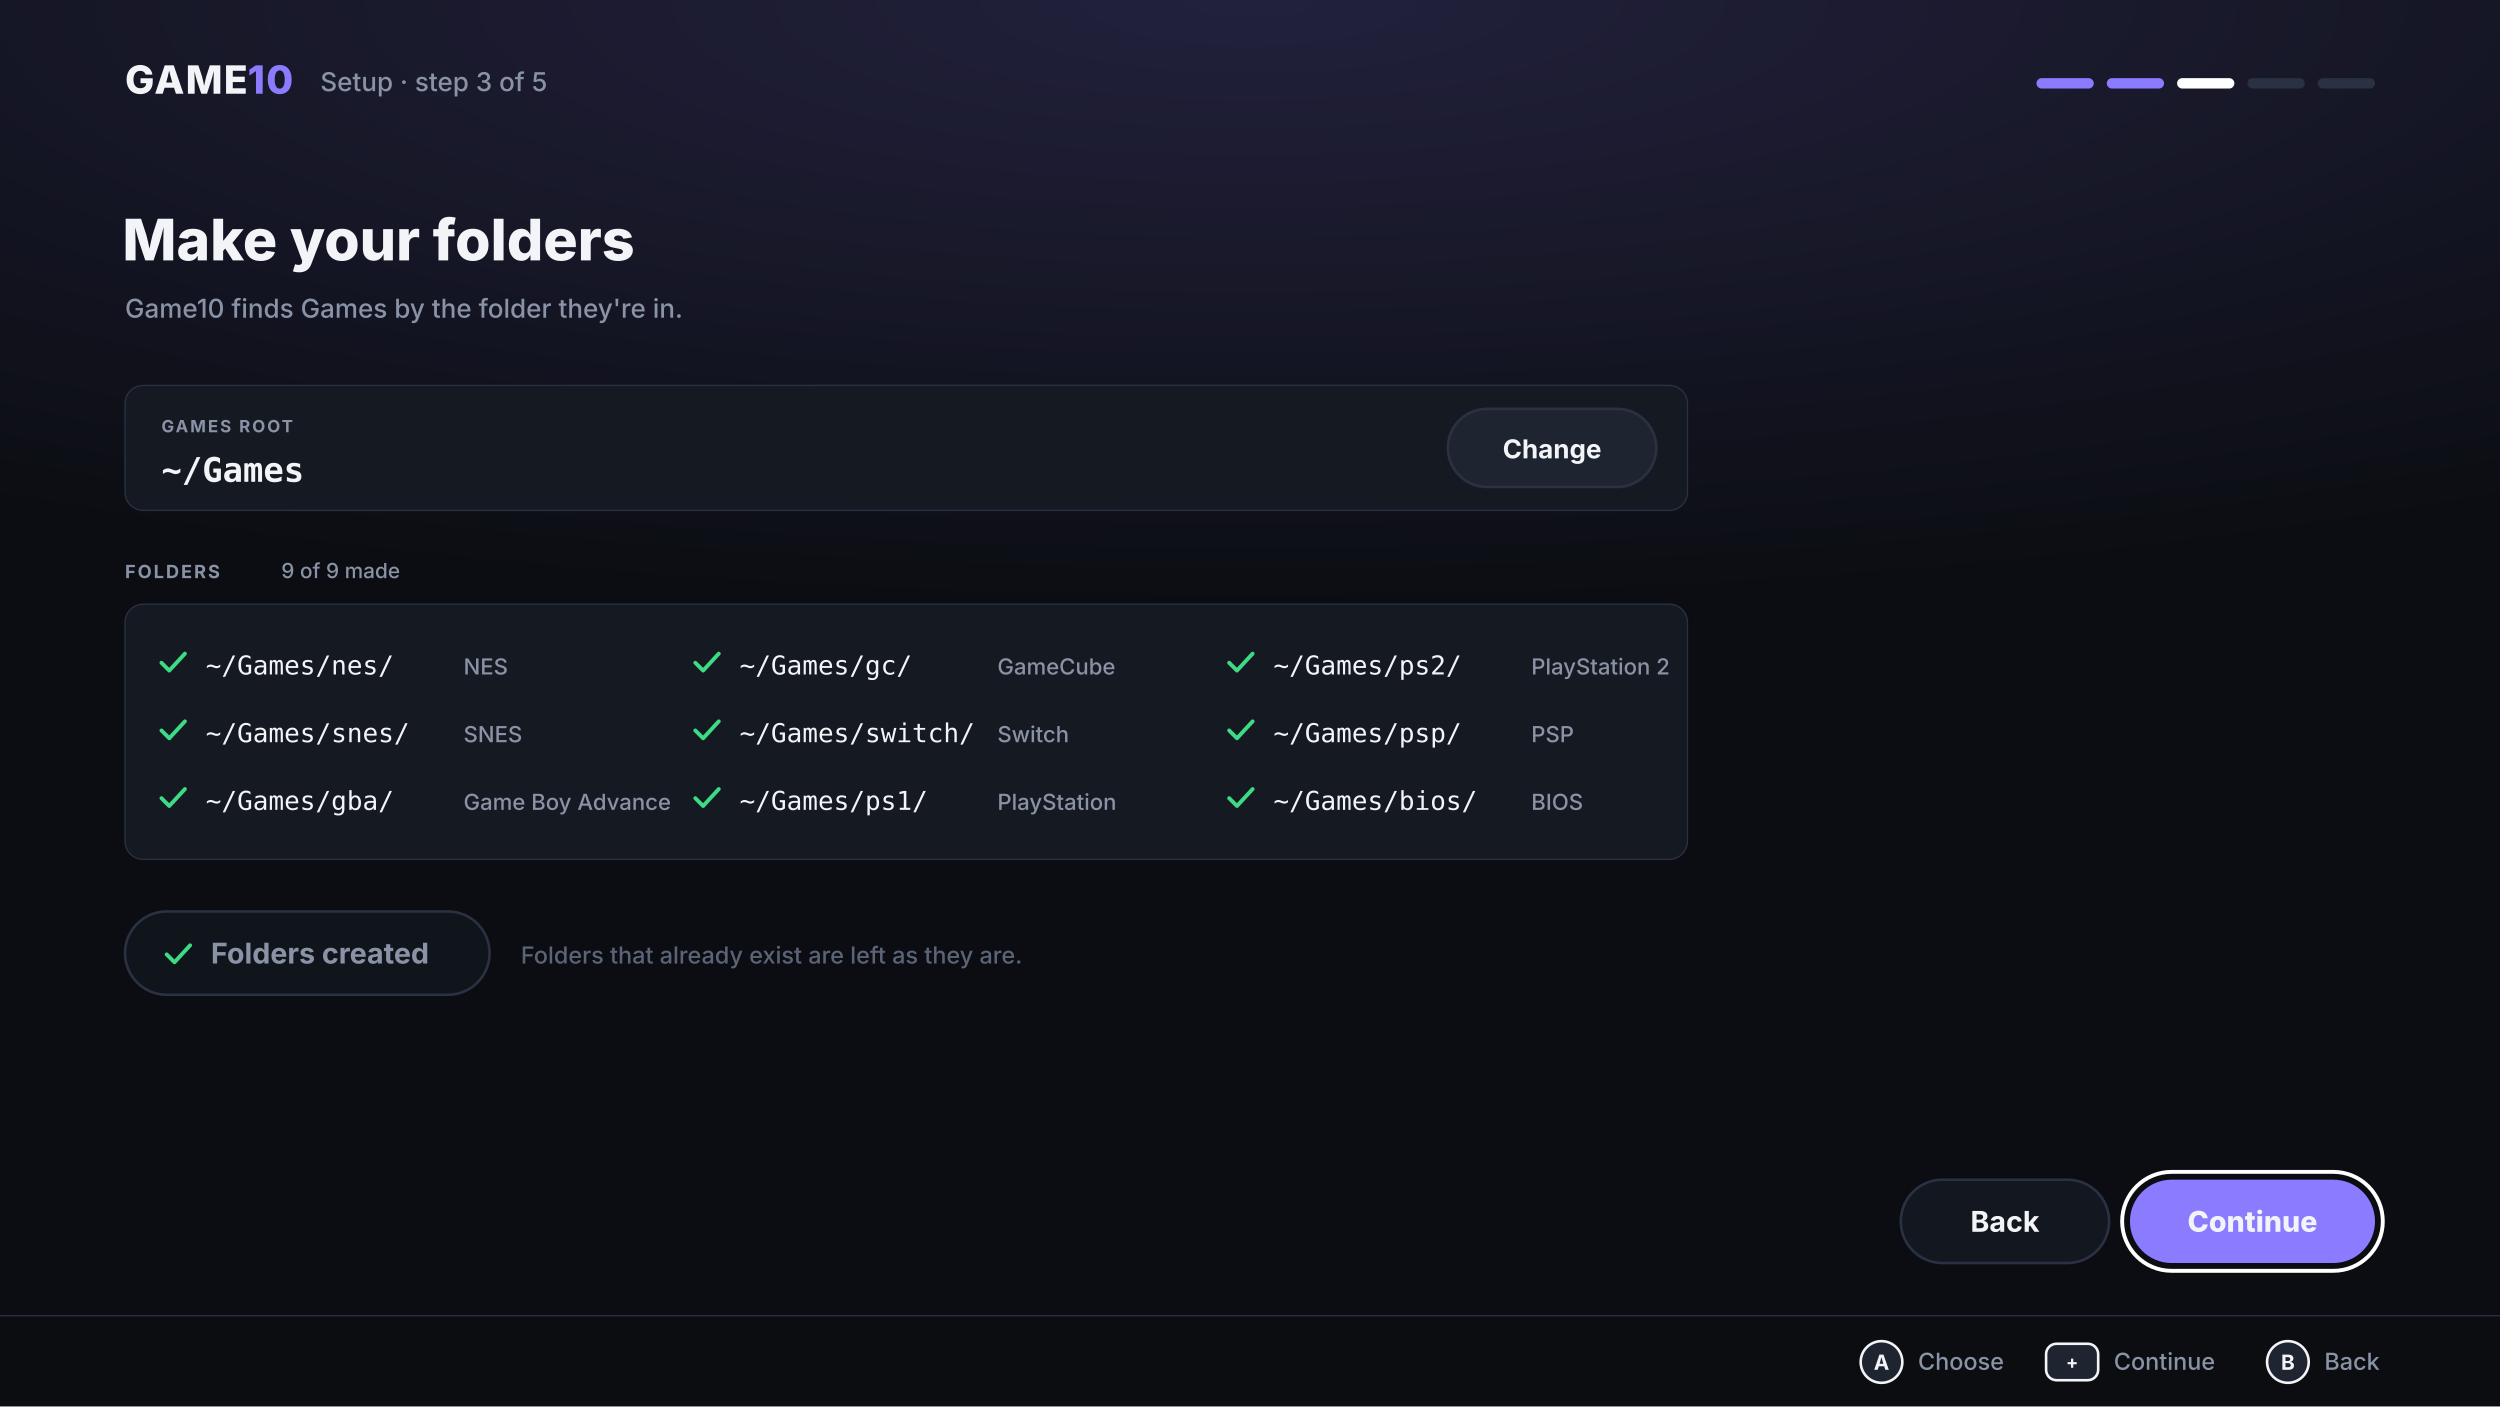
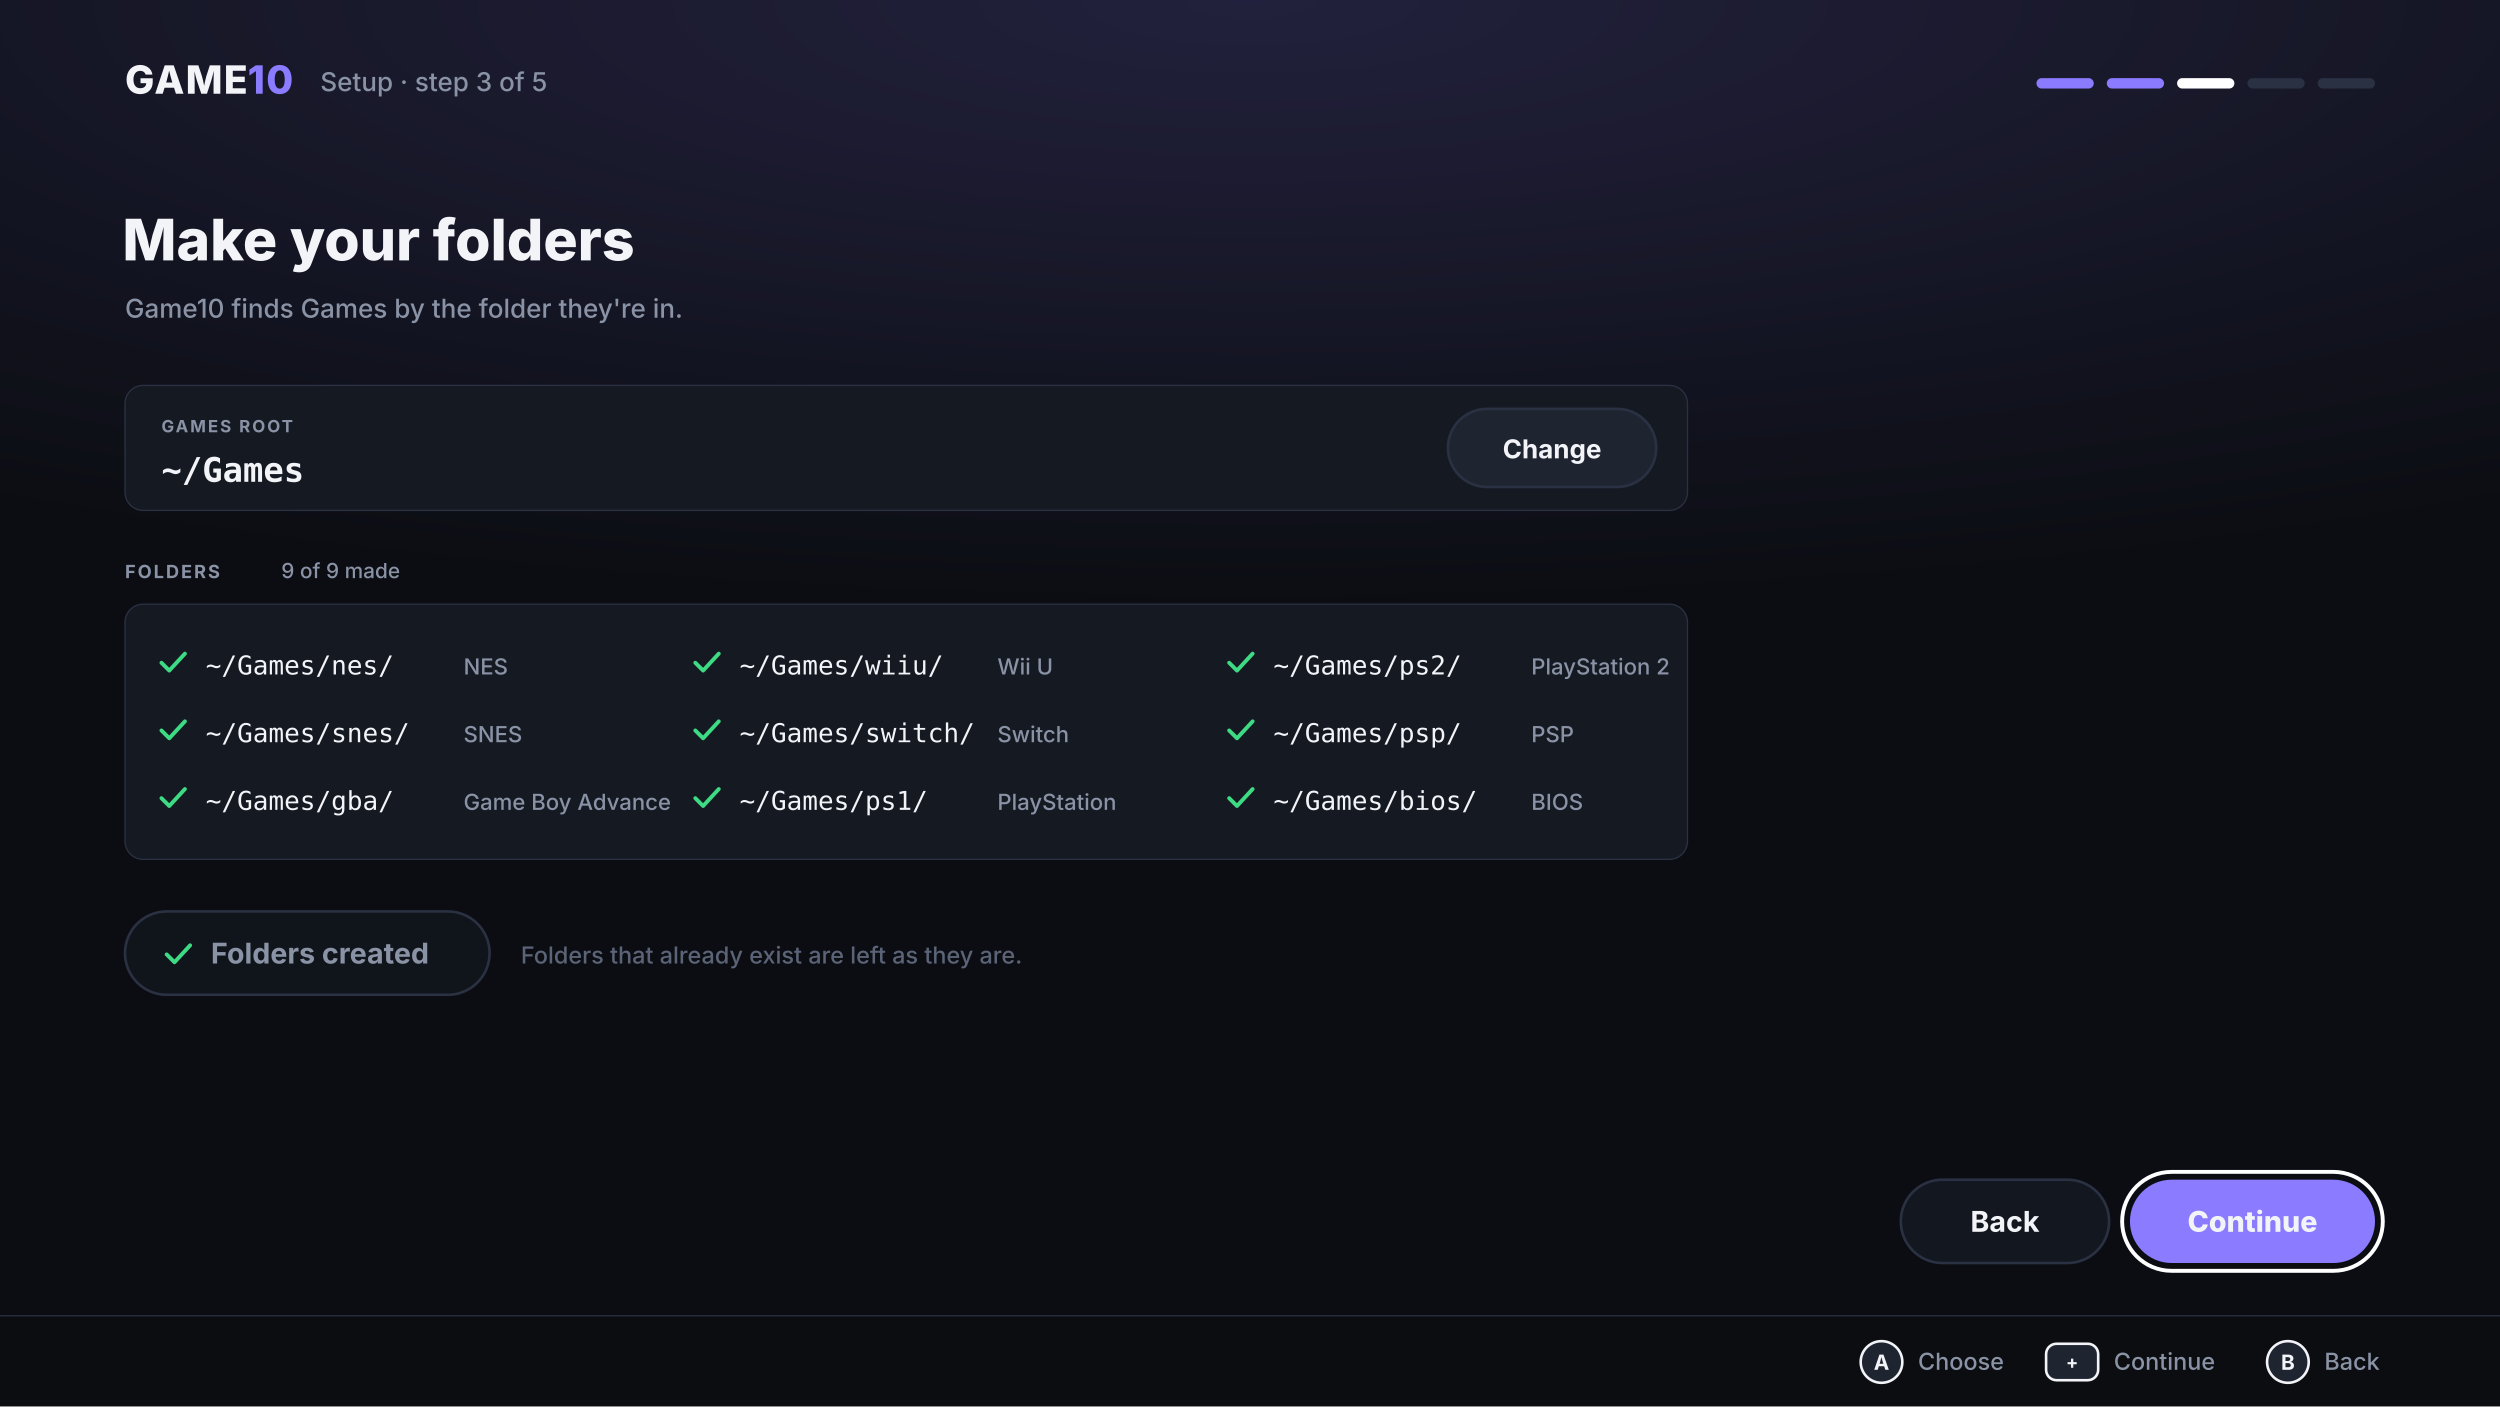
<svg xmlns="http://www.w3.org/2000/svg" width="1920" height="1080" viewBox="0 0 1920 1080">
  <defs>
    <radialGradient id="rg1" cx="0.5" cy="0" r="0.9">
      <stop offset="0" stop-color="#8B7BFF" stop-opacity="0.18" />
      <stop offset="1" stop-color="#8B7BFF" stop-opacity="0" />
    </radialGradient>
  </defs>
  <rect x="0.0" y="0.0" width="1920.0" height="1080.0" rx="0" fill="#0B0D12" fill-opacity="1" />
  <rect x="0.0" y="0.0" width="1920.0" height="520.0" rx="0" fill="url(#rg1)" fill-opacity="1" />
  <text x="96" y="72" font-family="Inter, 'Helvetica Neue', Arial, sans-serif" font-size="30" font-weight="800" fill="#F2F4F8" letter-spacing="1">GAME<tspan fill="#8B7BFF">10</tspan>
  </text>
  <text x="246.0" y="70.0" font-family="Inter, 'Helvetica Neue', Arial, sans-serif" font-size="20" font-weight="500" fill="#8A93A6" fill-opacity="1" text-anchor="start" letter-spacing="0">Setup · step 3 of 5</text>
  <rect x="1564.0" y="60.0" width="44.0" height="8.0" rx="4" fill="#8B7BFF" fill-opacity="1" />
  <rect x="1618.0" y="60.0" width="44.0" height="8.0" rx="4" fill="#8B7BFF" fill-opacity="1" />
  <rect x="1672.0" y="60.0" width="44.0" height="8.0" rx="4" fill="#FFFFFF" fill-opacity="1" />
  <rect x="1726.0" y="60.0" width="44.0" height="8.0" rx="4" fill="#2A3142" fill-opacity="1" />
  <rect x="1780.0" y="60.0" width="44.0" height="8.0" rx="4" fill="#2A3142" fill-opacity="1" />
  <text x="94.0" y="200.0" font-family="Inter, 'Helvetica Neue', Arial, sans-serif" font-size="44" font-weight="800" fill="#F2F4F8" fill-opacity="1" text-anchor="start" letter-spacing="0">Make your folders</text>
  <text x="96.0" y="244.0" font-family="Inter, 'Helvetica Neue', Arial, sans-serif" font-size="20" font-weight="500" fill="#8A93A6" fill-opacity="1" text-anchor="start" letter-spacing="0">Game10 finds Games by the folder they're in.</text>
  <rect x="96.0" y="296.0" width="1200.0" height="96.0" rx="14" fill="#151922" fill-opacity="1" stroke="#2A3142" stroke-width="1" />
  <text x="124.0" y="332.0" font-family="Inter, 'Helvetica Neue', Arial, sans-serif" font-size="13" font-weight="700" fill="#8A93A6" fill-opacity="1" text-anchor="start" letter-spacing="1.5">GAMES ROOT</text>
  <text x="124.0" y="370.0" font-family="'JetBrains Mono', 'DejaVu Sans Mono', monospace" font-size="26" font-weight="600" fill="#F2F4F8" fill-opacity="1" text-anchor="start" letter-spacing="0">~/Games</text>
  <rect x="1112.0" y="314.0" width="160.0" height="60.0" rx="30" fill="#1F2431" fill-opacity="1" stroke="#2A3142" stroke-width="2" />
  <text x="1192.0" y="352.0" font-family="Inter, 'Helvetica Neue', Arial, sans-serif" font-size="20" font-weight="700" fill="#F2F4F8" fill-opacity="1" text-anchor="middle" letter-spacing="0">Change</text>
  <text x="96.0" y="444.0" font-family="Inter, 'Helvetica Neue', Arial, sans-serif" font-size="14" font-weight="700" fill="#8A93A6" fill-opacity="1" text-anchor="start" letter-spacing="1.5">FOLDERS</text>
  <text x="216.0" y="444.0" font-family="Inter, 'Helvetica Neue', Arial, sans-serif" font-size="16" font-weight="500" fill="#8A93A6" fill-opacity="1" text-anchor="start" letter-spacing="0">9 of 9 made</text>
  <rect x="96.0" y="464.0" width="1200.0" height="196.0" rx="14" fill="#151922" fill-opacity="1" stroke="#2A3142" stroke-width="1" />
  <path d="M124,509 l6,6 l12,-13" fill="none" stroke="#3DDC84" stroke-width="3" stroke-linecap="round" stroke-linejoin="round" />
  <text x="158.0" y="518.0" font-family="'JetBrains Mono', 'DejaVu Sans Mono', monospace" font-size="20" font-weight="500" fill="#F2F4F8" fill-opacity="1" text-anchor="start" letter-spacing="0">~/Games/nes/</text>
  <text x="356.0" y="518.0" font-family="Inter, 'Helvetica Neue', Arial, sans-serif" font-size="17" font-weight="500" fill="#8A93A6" fill-opacity="1" text-anchor="start" letter-spacing="0">NES</text>
  <path d="M124,561 l6,6 l12,-13" fill="none" stroke="#3DDC84" stroke-width="3" stroke-linecap="round" stroke-linejoin="round" />
  <text x="158.0" y="570.0" font-family="'JetBrains Mono', 'DejaVu Sans Mono', monospace" font-size="20" font-weight="500" fill="#F2F4F8" fill-opacity="1" text-anchor="start" letter-spacing="0">~/Games/snes/</text>
  <text x="356.0" y="570.0" font-family="Inter, 'Helvetica Neue', Arial, sans-serif" font-size="17" font-weight="500" fill="#8A93A6" fill-opacity="1" text-anchor="start" letter-spacing="0">SNES</text>
  <path d="M124,613 l6,6 l12,-13" fill="none" stroke="#3DDC84" stroke-width="3" stroke-linecap="round" stroke-linejoin="round" />
  <text x="158.0" y="622.0" font-family="'JetBrains Mono', 'DejaVu Sans Mono', monospace" font-size="20" font-weight="500" fill="#F2F4F8" fill-opacity="1" text-anchor="start" letter-spacing="0">~/Games/gba/</text>
  <text x="356.0" y="622.0" font-family="Inter, 'Helvetica Neue', Arial, sans-serif" font-size="17" font-weight="500" fill="#8A93A6" fill-opacity="1" text-anchor="start" letter-spacing="0">Game Boy Advance</text>
  <path d="M534,509 l6,6 l12,-13" fill="none" stroke="#3DDC84" stroke-width="3" stroke-linecap="round" stroke-linejoin="round" />
-   <text x="568.0" y="518.0" font-family="'JetBrains Mono', 'DejaVu Sans Mono', monospace" font-size="20" font-weight="500" fill="#F2F4F8" fill-opacity="1" text-anchor="start" letter-spacing="0">~/Games/gc/</text>
-   <text x="766.0" y="518.0" font-family="Inter, 'Helvetica Neue', Arial, sans-serif" font-size="17" font-weight="500" fill="#8A93A6" fill-opacity="1" text-anchor="start" letter-spacing="0">GameCube</text>
+   <text x="568.0" y="518.0" font-family="'JetBrains Mono', 'DejaVu Sans Mono', monospace" font-size="20" font-weight="500" fill="#F2F4F8" fill-opacity="1" text-anchor="start" letter-spacing="0">~/Games/wiiu/</text>
+   <text x="766.0" y="518.0" font-family="Inter, 'Helvetica Neue', Arial, sans-serif" font-size="17" font-weight="500" fill="#8A93A6" fill-opacity="1" text-anchor="start" letter-spacing="0">Wii U</text>
  <path d="M534,561 l6,6 l12,-13" fill="none" stroke="#3DDC84" stroke-width="3" stroke-linecap="round" stroke-linejoin="round" />
  <text x="568.0" y="570.0" font-family="'JetBrains Mono', 'DejaVu Sans Mono', monospace" font-size="20" font-weight="500" fill="#F2F4F8" fill-opacity="1" text-anchor="start" letter-spacing="0">~/Games/switch/</text>
  <text x="766.0" y="570.0" font-family="Inter, 'Helvetica Neue', Arial, sans-serif" font-size="17" font-weight="500" fill="#8A93A6" fill-opacity="1" text-anchor="start" letter-spacing="0">Switch</text>
  <path d="M534,613 l6,6 l12,-13" fill="none" stroke="#3DDC84" stroke-width="3" stroke-linecap="round" stroke-linejoin="round" />
  <text x="568.0" y="622.0" font-family="'JetBrains Mono', 'DejaVu Sans Mono', monospace" font-size="20" font-weight="500" fill="#F2F4F8" fill-opacity="1" text-anchor="start" letter-spacing="0">~/Games/ps1/</text>
  <text x="766.0" y="622.0" font-family="Inter, 'Helvetica Neue', Arial, sans-serif" font-size="17" font-weight="500" fill="#8A93A6" fill-opacity="1" text-anchor="start" letter-spacing="0">PlayStation</text>
  <path d="M944,509 l6,6 l12,-13" fill="none" stroke="#3DDC84" stroke-width="3" stroke-linecap="round" stroke-linejoin="round" />
  <text x="978.0" y="518.0" font-family="'JetBrains Mono', 'DejaVu Sans Mono', monospace" font-size="20" font-weight="500" fill="#F2F4F8" fill-opacity="1" text-anchor="start" letter-spacing="0">~/Games/ps2/</text>
  <text x="1176.0" y="518.0" font-family="Inter, 'Helvetica Neue', Arial, sans-serif" font-size="17" font-weight="500" fill="#8A93A6" fill-opacity="1" text-anchor="start" letter-spacing="0">PlayStation 2</text>
  <path d="M944,561 l6,6 l12,-13" fill="none" stroke="#3DDC84" stroke-width="3" stroke-linecap="round" stroke-linejoin="round" />
  <text x="978.0" y="570.0" font-family="'JetBrains Mono', 'DejaVu Sans Mono', monospace" font-size="20" font-weight="500" fill="#F2F4F8" fill-opacity="1" text-anchor="start" letter-spacing="0">~/Games/psp/</text>
  <text x="1176.0" y="570.0" font-family="Inter, 'Helvetica Neue', Arial, sans-serif" font-size="17" font-weight="500" fill="#8A93A6" fill-opacity="1" text-anchor="start" letter-spacing="0">PSP</text>
  <path d="M944,613 l6,6 l12,-13" fill="none" stroke="#3DDC84" stroke-width="3" stroke-linecap="round" stroke-linejoin="round" />
  <text x="978.0" y="622.0" font-family="'JetBrains Mono', 'DejaVu Sans Mono', monospace" font-size="20" font-weight="500" fill="#F2F4F8" fill-opacity="1" text-anchor="start" letter-spacing="0">~/Games/bios/</text>
  <text x="1176.0" y="622.0" font-family="Inter, 'Helvetica Neue', Arial, sans-serif" font-size="17" font-weight="500" fill="#8A93A6" fill-opacity="1" text-anchor="start" letter-spacing="0">BIOS</text>
  <rect x="96.0" y="700.0" width="280.0" height="64.0" rx="32" fill="#151922" fill-opacity="0.6" stroke="#2A3142" stroke-width="2" />
  <path d="M128,733 l6,6 l12,-13" fill="none" stroke="#3DDC84" stroke-width="3" stroke-linecap="round" stroke-linejoin="round" />
  <text x="162.0" y="740.0" font-family="Inter, 'Helvetica Neue', Arial, sans-serif" font-size="22" font-weight="700" fill="#8A93A6" fill-opacity="1" text-anchor="start" letter-spacing="0">Folders created</text>
  <text x="400.0" y="740.0" font-family="Inter, 'Helvetica Neue', Arial, sans-serif" font-size="18" font-weight="500" fill="#5B6477" fill-opacity="1" text-anchor="start" letter-spacing="0">Folders that already exist are left as they are.</text>
  <rect x="1629.8" y="900.0" width="200.2" height="76.0" rx="38" fill="none" fill-opacity="1" stroke="#FFFFFF" stroke-width="3" />
  <rect x="1635.8" y="906.0" width="188.2" height="64.0" rx="32" fill="#8B7BFF" fill-opacity="1" />
  <text x="1729.9" y="946.0" font-family="Inter, 'Helvetica Neue', Arial, sans-serif" font-size="22" font-weight="800" fill="#F2F4F8" fill-opacity="1" text-anchor="middle" letter-spacing="0">Continue</text>
  <rect x="1459.8" y="906.0" width="160.0" height="64.0" rx="32" fill="#151922" fill-opacity="0.85" stroke="#2A3142" stroke-width="2" />
  <text x="1539.8" y="946.0" font-family="Inter, 'Helvetica Neue', Arial, sans-serif" font-size="22" font-weight="700" fill="#F2F4F8" fill-opacity="1" text-anchor="middle" letter-spacing="0">Back</text>
  <rect x="0.0" y="1010.0" width="1920.0" height="70.0" rx="0" fill="#0B0D12" fill-opacity="0.92" />
  <rect x="0.0" y="1010.0" width="1920.0" height="1.0" rx="0" fill="#2A3142" fill-opacity="1" />
  <text x="1785.1" y="1052.0" font-family="Inter, 'Helvetica Neue', Arial, sans-serif" font-size="18" font-weight="500" fill="#8A93A6" fill-opacity="1" text-anchor="start" letter-spacing="0">Back</text>
  <circle cx="1757.1" cy="1046.0" r="16.0" fill="#1F2431" fill-opacity="1" stroke="#F2F4F8" stroke-width="2" />
  <text x="1757.1" y="1052.0" font-family="Inter, 'Helvetica Neue', Arial, sans-serif" font-size="16" font-weight="700" fill="#F2F4F8" fill-opacity="1" text-anchor="middle" letter-spacing="0">B</text>
  <text x="1623.4" y="1052.0" font-family="Inter, 'Helvetica Neue', Arial, sans-serif" font-size="18" font-weight="500" fill="#8A93A6" fill-opacity="1" text-anchor="start" letter-spacing="0">Continue</text>
  <rect x="1571.4" y="1032.0" width="40.0" height="28.0" rx="8" fill="#1F2431" fill-opacity="1" stroke="#F2F4F8" stroke-width="2" />
  <text x="1591.4" y="1051.0" font-family="Inter, 'Helvetica Neue', Arial, sans-serif" font-size="14" font-weight="700" fill="#F2F4F8" fill-opacity="1" text-anchor="middle" letter-spacing="0">+</text>
  <text x="1473.0" y="1052.0" font-family="Inter, 'Helvetica Neue', Arial, sans-serif" font-size="18" font-weight="500" fill="#8A93A6" fill-opacity="1" text-anchor="start" letter-spacing="0">Choose</text>
  <circle cx="1445.0" cy="1046.0" r="16.0" fill="#1F2431" fill-opacity="1" stroke="#F2F4F8" stroke-width="2" />
  <text x="1445.0" y="1052.0" font-family="Inter, 'Helvetica Neue', Arial, sans-serif" font-size="16" font-weight="700" fill="#F2F4F8" fill-opacity="1" text-anchor="middle" letter-spacing="0">A</text>
</svg>
